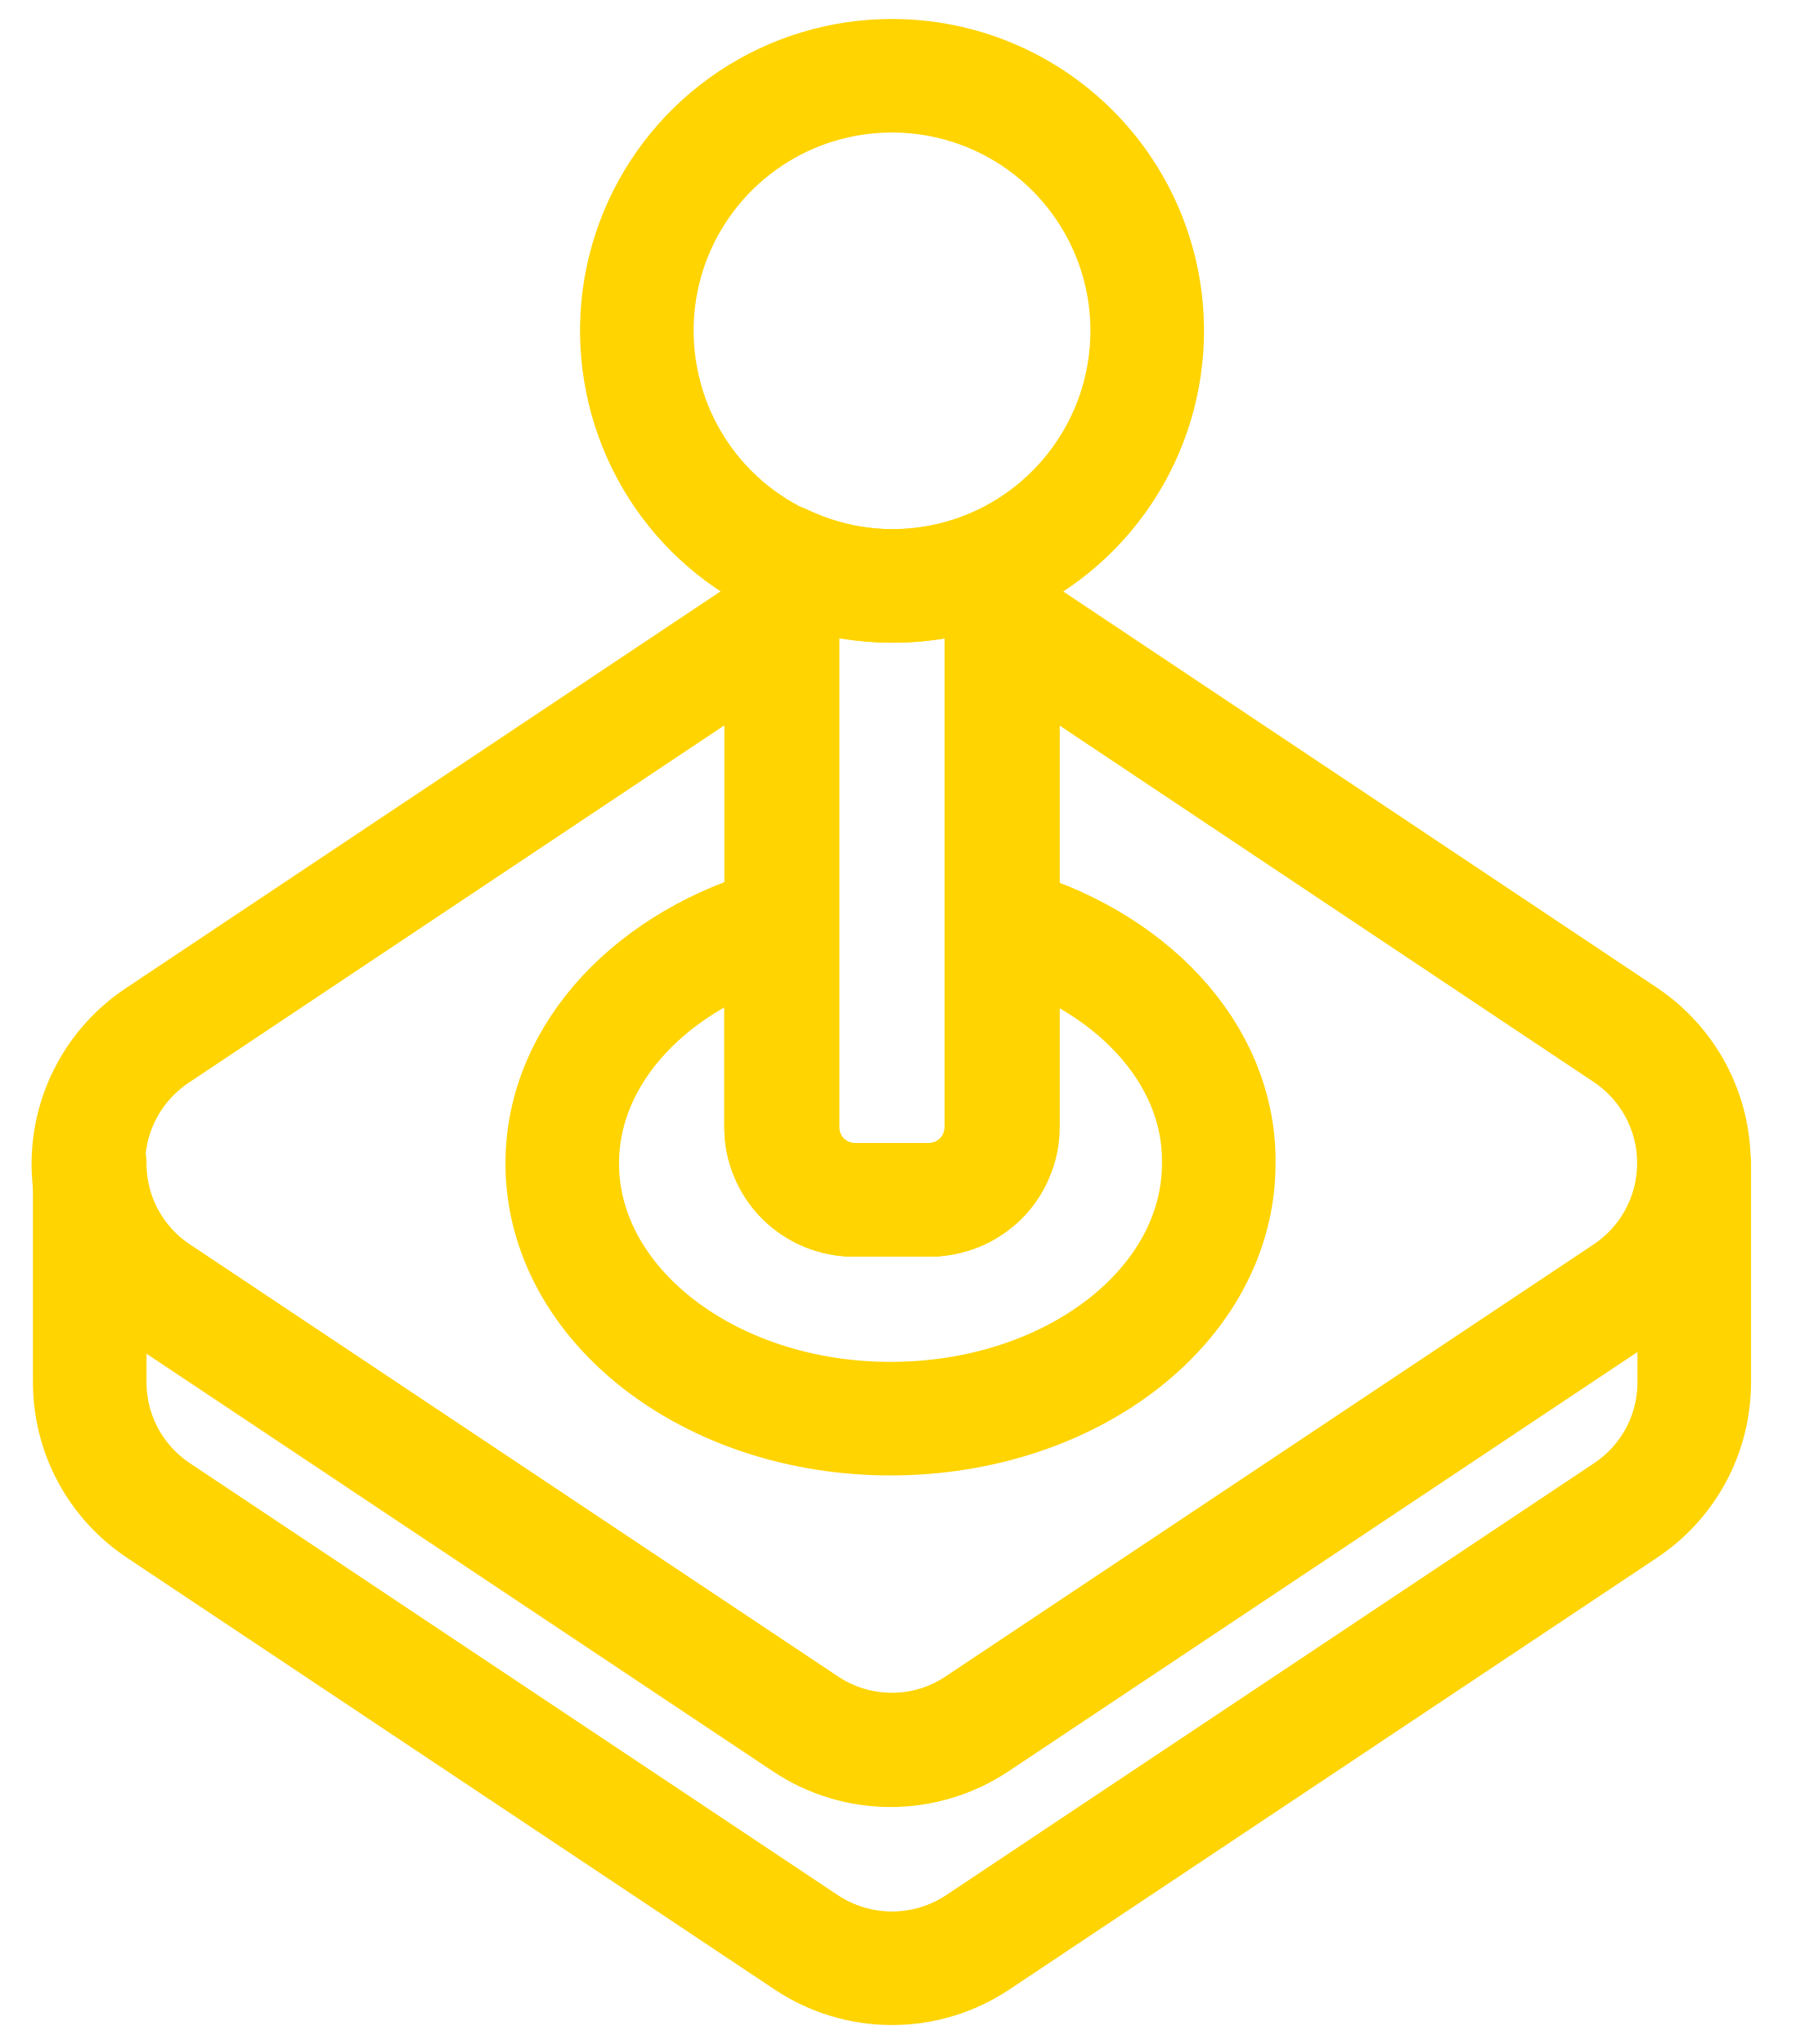
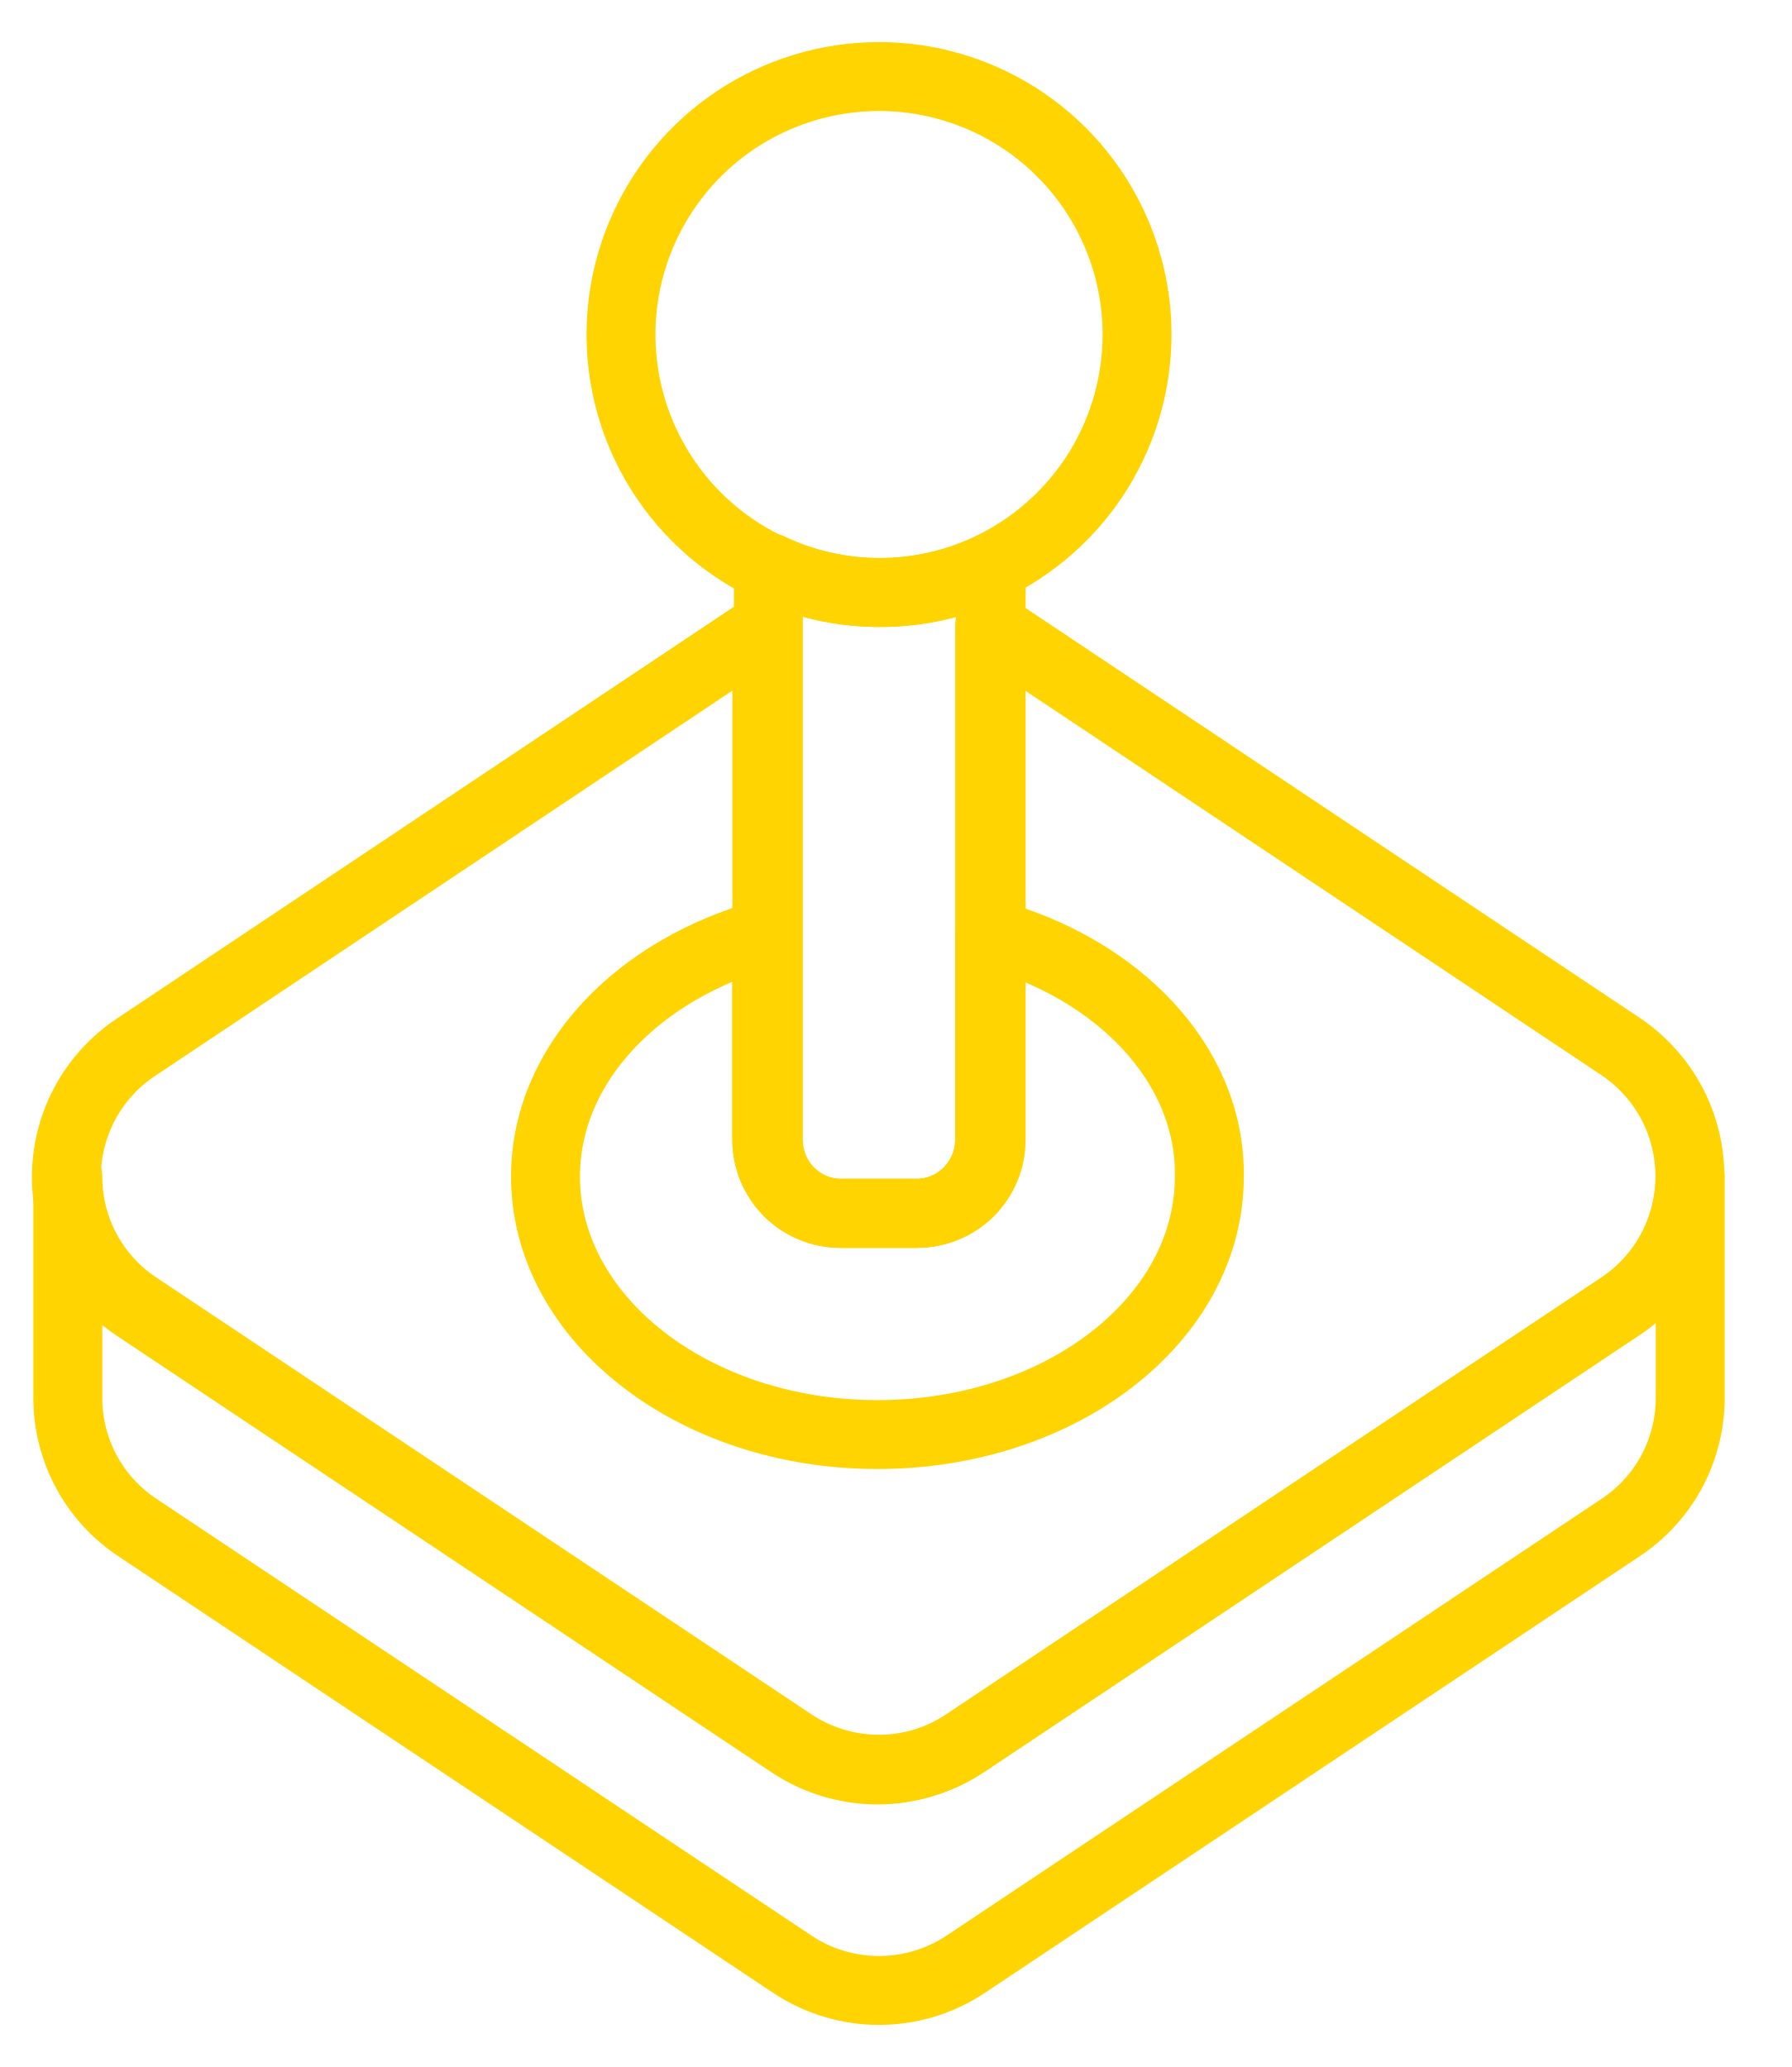
- <svg xmlns="http://www.w3.org/2000/svg" width="16" height="18" viewBox="0 0 16 18" fill="none">
-   <path d="M14.309 9.113L8.816 5.446V9.919C8.818 10.089 8.753 10.252 8.635 10.373C8.517 10.494 8.356 10.563 8.186 10.566H7.52C7.435 10.566 7.351 10.55 7.273 10.518C7.195 10.486 7.124 10.438 7.064 10.379C7.004 10.319 6.957 10.248 6.925 10.169C6.892 10.091 6.876 10.007 6.877 9.923V5.453L1.384 9.119C1.197 9.244 1.044 9.412 0.939 9.609C0.833 9.807 0.778 10.027 0.778 10.251C0.778 10.475 0.833 10.695 0.939 10.893C1.044 11.09 1.197 11.258 1.384 11.383L7.087 15.186C7.31 15.334 7.572 15.413 7.84 15.413C8.108 15.413 8.37 15.334 8.593 15.186L14.296 11.383C14.485 11.26 14.639 11.092 14.747 10.895C14.855 10.697 14.912 10.476 14.913 10.251C14.915 10.026 14.86 9.805 14.755 9.606C14.649 9.407 14.496 9.238 14.309 9.113V9.113Z" stroke="#FFD401" stroke-linecap="round" stroke-linejoin="round" />
-   <path d="M14.916 10.246C14.916 10.47 14.861 10.69 14.755 10.887C14.649 11.085 14.496 11.252 14.309 11.376L8.606 15.179C8.383 15.328 8.121 15.407 7.853 15.407C7.585 15.407 7.323 15.328 7.1 15.179L1.397 11.376C1.21 11.252 1.057 11.085 0.951 10.887C0.845 10.69 0.79 10.47 0.79 10.246V10.246V12.173C0.79 12.396 0.845 12.617 0.951 12.814C1.057 13.011 1.21 13.179 1.397 13.303L7.1 17.106C7.323 17.254 7.585 17.333 7.853 17.333C8.121 17.333 8.383 17.254 8.606 17.106L14.309 13.303C14.496 13.179 14.649 13.011 14.755 12.814C14.861 12.617 14.916 12.396 14.916 12.173V10.246Z" stroke="#FFD401" stroke-linecap="round" stroke-linejoin="round" />
-   <path d="M8.816 8.13V9.923C8.817 10.091 8.752 10.254 8.634 10.374C8.516 10.494 8.355 10.563 8.186 10.566H7.52C7.435 10.566 7.351 10.55 7.273 10.518C7.195 10.486 7.124 10.438 7.064 10.379C7.004 10.319 6.957 10.248 6.925 10.169C6.892 10.091 6.876 10.007 6.877 9.923V8.13C5.757 8.436 4.95 9.266 4.95 10.246C4.95 11.486 6.243 12.493 7.84 12.493C9.436 12.493 10.73 11.493 10.73 10.246C10.743 9.266 9.936 8.436 8.816 8.13Z" stroke="#FFD401" stroke-linecap="round" stroke-linejoin="round" />
-   <path d="M10.1 2.913C10.1 3.358 9.968 3.792 9.721 4.161C9.474 4.531 9.123 4.819 8.713 4.989C8.302 5.159 7.85 5.203 7.415 5.117C6.979 5.03 6.579 4.816 6.264 4.502C5.95 4.188 5.736 3.787 5.65 3.351C5.563 2.916 5.607 2.464 5.777 2.054C5.947 1.643 6.235 1.292 6.605 1.045C6.974 0.798 7.409 0.667 7.853 0.667C8.449 0.667 9.02 0.903 9.442 1.325C9.863 1.746 10.1 2.317 10.1 2.913Z" stroke="#FFD401" stroke-linecap="round" stroke-linejoin="round" />
-   <path d="M6.89 4.943V9.923C6.889 10.091 6.954 10.254 7.072 10.374C7.19 10.494 7.351 10.563 7.52 10.566H8.186C8.271 10.566 8.355 10.55 8.433 10.518C8.511 10.486 8.582 10.438 8.642 10.379C8.702 10.319 8.749 10.248 8.781 10.169C8.814 10.091 8.83 10.007 8.83 9.923V4.943C8.528 5.086 8.199 5.16 7.866 5.16C7.533 5.16 7.204 5.086 6.903 4.943H6.89Z" stroke="#FFD401" stroke-linecap="round" stroke-linejoin="round" />
+ <svg xmlns="http://www.w3.org/2000/svg" width="26" height="30" viewBox="0 0 26 30" fill="none">
+   <path d="M23.515 15.188L14.361 9.078V16.533C14.364 16.815 14.255 17.086 14.058 17.288C13.861 17.49 13.592 17.606 13.311 17.61H12.2C12.059 17.611 11.919 17.584 11.788 17.53C11.658 17.477 11.539 17.398 11.44 17.298C11.34 17.198 11.261 17.08 11.207 16.949C11.154 16.819 11.127 16.679 11.127 16.538V9.089L1.972 15.2C1.662 15.406 1.407 15.687 1.231 16.016C1.055 16.345 0.963 16.712 0.963 17.085C0.963 17.459 1.055 17.826 1.231 18.155C1.407 18.484 1.662 18.765 1.972 18.971L11.477 25.31C11.849 25.557 12.286 25.689 12.733 25.689C13.18 25.689 13.616 25.557 13.988 25.31L23.493 18.971C23.807 18.767 24.066 18.487 24.245 18.158C24.425 17.829 24.52 17.461 24.522 17.086C24.524 16.711 24.434 16.341 24.258 16.01C24.082 15.679 23.827 15.397 23.515 15.188V15.188Z" stroke="#FFD401" stroke-linecap="round" stroke-linejoin="round" />
+   <path d="M24.527 17.077C24.527 17.45 24.435 17.817 24.259 18.146C24.082 18.475 23.827 18.755 23.516 18.96L14.011 25.299C13.639 25.546 13.202 25.678 12.755 25.678C12.309 25.678 11.872 25.546 11.5 25.299L1.995 18.96C1.684 18.755 1.429 18.475 1.252 18.146C1.076 17.817 0.984 17.45 0.984 17.077V17.077V20.288C0.984 20.661 1.076 21.028 1.252 21.357C1.429 21.686 1.684 21.965 1.995 22.171L11.5 28.51C11.872 28.757 12.309 28.889 12.755 28.889C13.202 28.889 13.639 28.757 14.011 28.51L23.516 22.171C23.827 21.965 24.082 21.686 24.259 21.357C24.435 21.028 24.527 20.661 24.527 20.288V17.077Z" stroke="#FFD401" stroke-linecap="round" stroke-linejoin="round" />
+   <path d="M14.36 13.549V16.538C14.362 16.819 14.252 17.089 14.056 17.29C13.859 17.491 13.591 17.606 13.31 17.61H12.199C12.058 17.611 11.918 17.584 11.788 17.53C11.658 17.476 11.539 17.398 11.439 17.298C11.34 17.198 11.261 17.08 11.207 16.949C11.153 16.819 11.126 16.679 11.127 16.538V13.549C9.26 14.06 7.916 15.444 7.916 17.077C7.916 19.143 10.071 20.821 12.732 20.821C15.393 20.821 17.549 19.154 17.549 17.077C17.571 15.444 16.227 14.06 14.36 13.549Z" stroke="#FFD401" stroke-linecap="round" stroke-linejoin="round" />
+   <path d="M16.5 4.856C16.5 5.596 16.28 6.32 15.869 6.936C15.457 7.551 14.873 8.031 14.188 8.315C13.504 8.598 12.751 8.672 12.025 8.528C11.299 8.383 10.632 8.027 10.108 7.503C9.584 6.979 9.228 6.312 9.083 5.586C8.939 4.86 9.013 4.107 9.296 3.423C9.58 2.739 10.059 2.154 10.675 1.742C11.291 1.331 12.015 1.111 12.755 1.111C13.748 1.111 14.701 1.506 15.403 2.208C16.105 2.91 16.5 3.863 16.5 4.856Z" stroke="#FFD401" stroke-linecap="round" stroke-linejoin="round" />
+   <path d="M11.15 8.239V16.538C11.148 16.819 11.258 17.09 11.454 17.29C11.651 17.491 11.919 17.606 12.2 17.61H13.311C13.452 17.611 13.592 17.584 13.722 17.53C13.852 17.477 13.971 17.398 14.071 17.298C14.17 17.198 14.249 17.08 14.303 16.949C14.357 16.819 14.384 16.679 14.383 16.538V8.239C13.881 8.477 13.333 8.6 12.778 8.6C12.222 8.6 11.674 8.477 11.172 8.239H11.15Z" stroke="#FFD401" stroke-linecap="round" stroke-linejoin="round" />
</svg>
